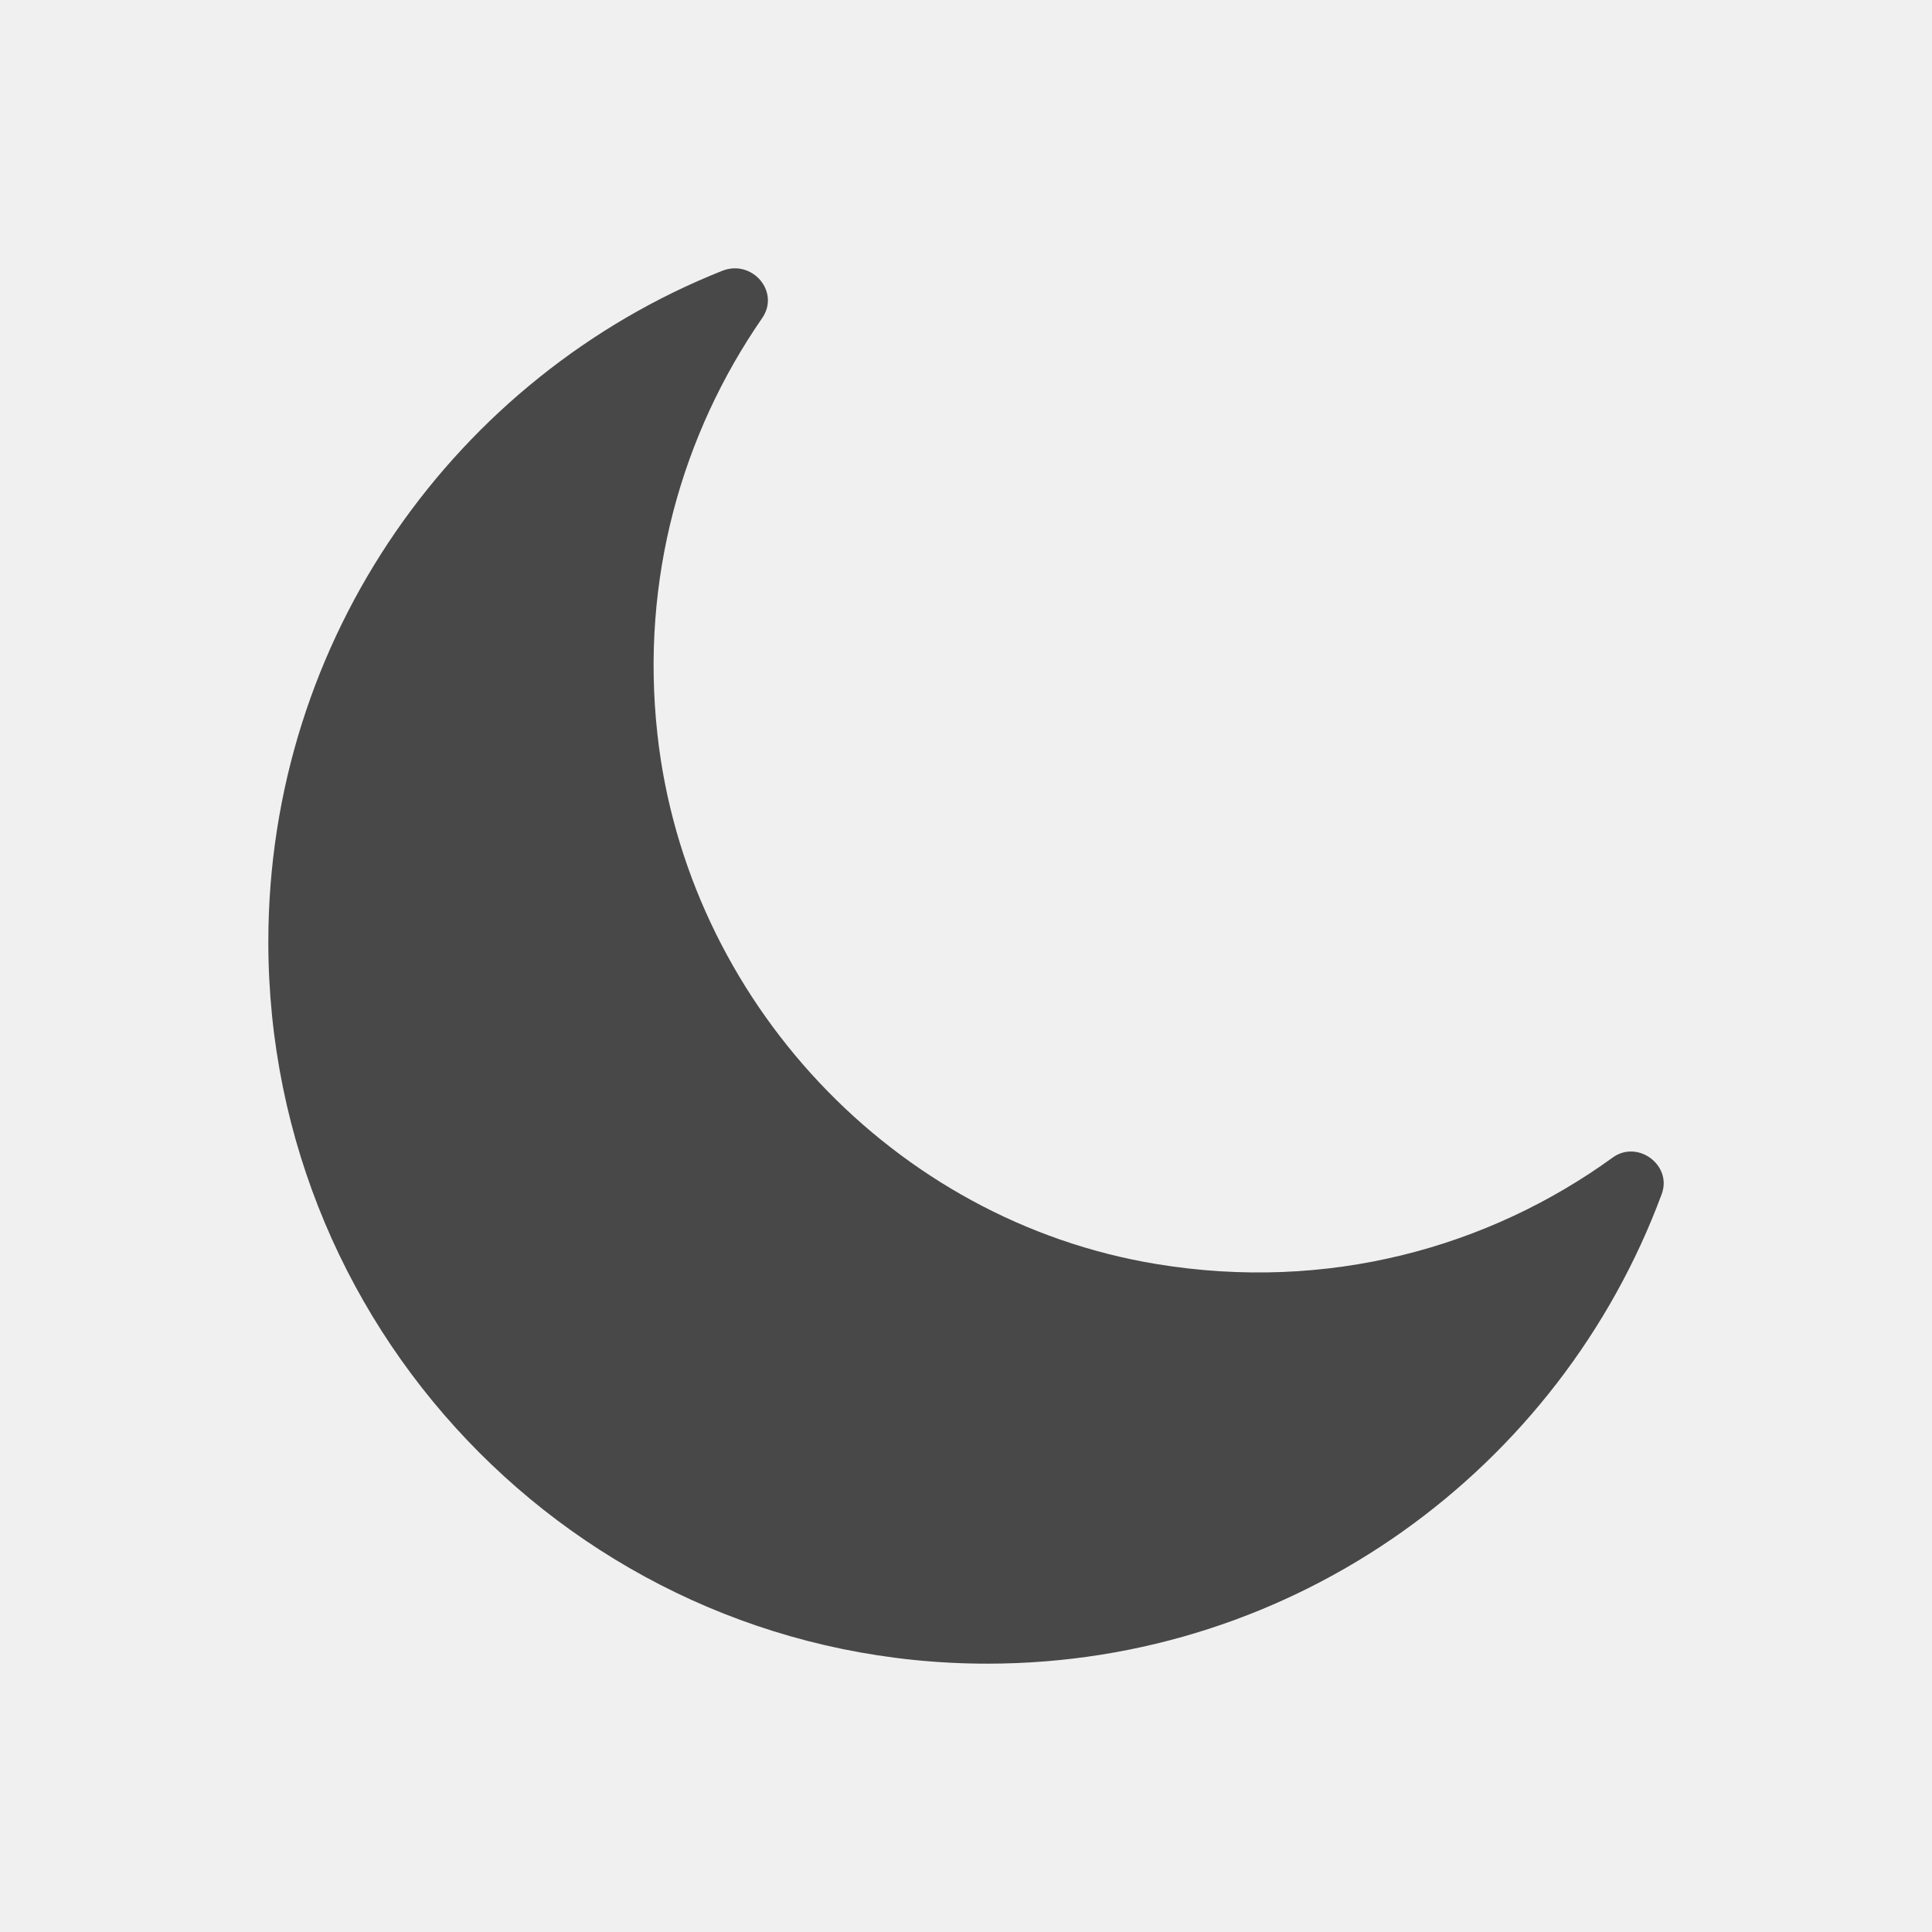
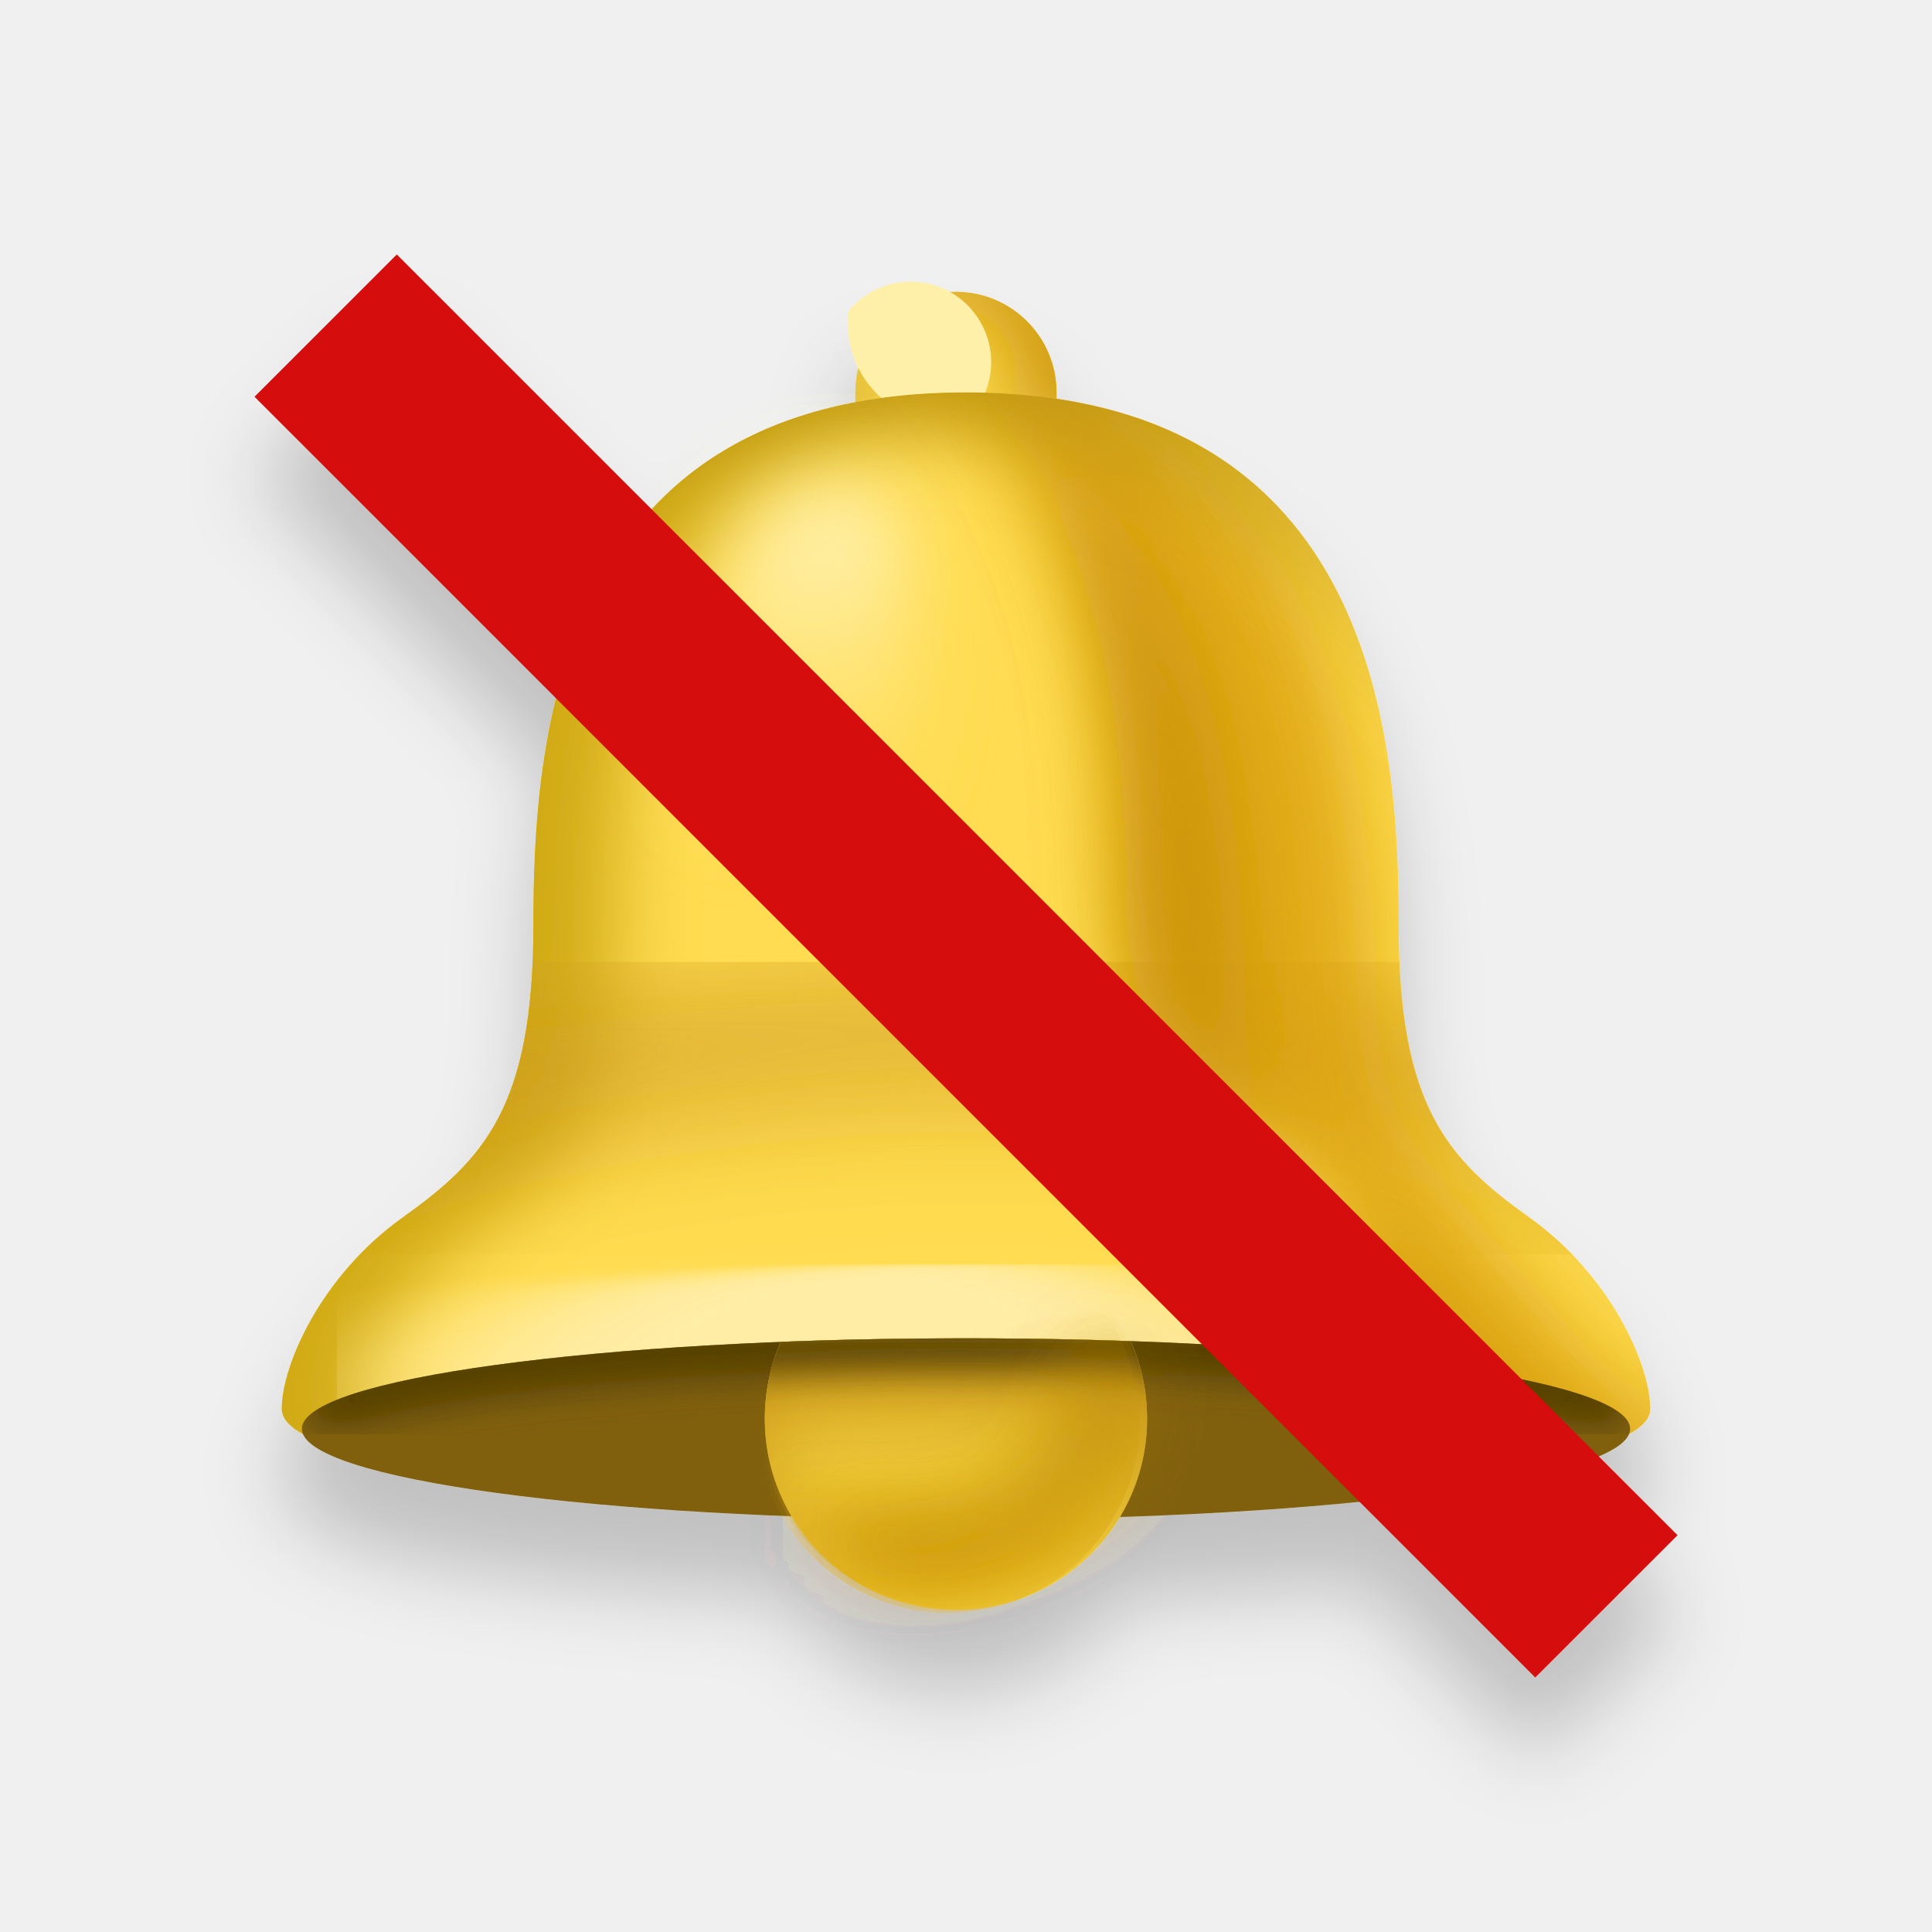
- <svg xmlns="http://www.w3.org/2000/svg" width="18px" height="18px" viewBox="0 0 18 18" version="1.1">
-   <g id="11" stroke="none" stroke-width="1" fill-rule="evenodd" fill-opacity="0.7">
-     <path d="M15.026,10.784 C15.259,10.616 15.583,10.857 15.481,11.127 C14.535,13.678 12.081,15.5 9.198,15.5 C5.503,15.5 2.5,12.492 2.5,8.776 C2.5,5.94 4.253,3.508 6.729,2.523 C7.009,2.413 7.271,2.72 7.1,2.965 C6.354,4.045 5.965,5.396 6.125,6.841 C6.398,9.316 8.325,11.375 10.776,11.777 C12.365,12.039 13.863,11.627 15.026,10.784 Z" id="路径" />
+ <svg xmlns="http://www.w3.org/2000/svg" xmlns:xlink="http://www.w3.org/1999/xlink" width="24px" height="24px" viewBox="0 0 24 24" version="1.1">
+   <defs>
+     <rect id="path-1" x="0" y="0" width="24" height="24" />
+     <filter x="-11.3%" y="-5.7%" width="122.6%" height="122.6%" filterUnits="objectBoundingBox" id="filter-3">
+       <feOffset dx="0" dy="1" in="SourceAlpha" result="shadowOffsetOuter1" />
+       <feGaussianBlur stdDeviation="0.5" in="shadowOffsetOuter1" result="shadowBlurOuter1" />
+       <feColorMatrix values="0 0 0 0 0   0 0 0 0 0   0 0 0 0 0  0 0 0 0.197 0" type="matrix" in="shadowBlurOuter1" result="shadowMatrixOuter1" />
+       <feMerge>
+         <feMergeNode in="shadowMatrixOuter1" />
+         <feMergeNode in="SourceGraphic" />
+       </feMerge>
+     </filter>
+     <rect id="path-4" x="0" y="0" width="2.5" height="2.875" rx="1.25" />
+     <filter x="-109.1%" y="-52.4%" width="318.2%" height="204.7%" filterUnits="objectBoundingBox" id="filter-6">
+       <feGaussianBlur stdDeviation="0.5" in="SourceGraphic" />
+     </filter>
+     <filter x="-43.2%" y="-59.0%" width="186.4%" height="218.0%" filterUnits="objectBoundingBox" id="filter-7">
+       <feGaussianBlur stdDeviation="0.5" in="SourceGraphic" />
+     </filter>
+     <path d="M8.272,13.625 C4.9,13.619 0,13.481 0,12.625 C0,12.083 0.49,10.971 1.5,10.25 C2.51,9.529 3.125,8.875 3.125,6.625 C3.125,4.375 3.375,0 8.5,0 C13.625,0 13.875,4.375 13.875,6.625 C13.875,8.875 14.49,9.529 15.5,10.25 C16.51,10.971 17,12.083 17,12.625 C17,13.5 11.875,13.625 8.5,13.625 Z" id="path-8" />
+     <filter x="-5.9%" y="-7.3%" width="111.8%" height="114.7%" filterUnits="objectBoundingBox" id="filter-10">
+       <feGaussianBlur stdDeviation="0.5" in="SourceAlpha" result="shadowBlurInner1" />
+       <feOffset dx="1" dy="0" in="shadowBlurInner1" result="shadowOffsetInner1" />
+       <feComposite in="shadowOffsetInner1" in2="SourceAlpha" operator="arithmetic" k2="-1" k3="1" result="shadowInnerInner1" />
+       <feColorMatrix values="0 0 0 0 0.818   0 0 0 0 0.669   0 0 0 0 0.088  0 0 0 1 0" type="matrix" in="shadowInnerInner1" />
+     </filter>
+     <filter x="-14.2%" y="-86.7%" width="128.4%" height="273.4%" filterUnits="objectBoundingBox" id="filter-11">
+       <feGaussianBlur stdDeviation="0.875" in="SourceGraphic" />
+     </filter>
+     <filter x="-15.8%" y="-9.6%" width="131.5%" height="119.2%" filterUnits="objectBoundingBox" id="filter-12">
+       <feGaussianBlur stdDeviation="0.5" in="SourceGraphic" />
+     </filter>
+     <filter x="-16.5%" y="-9.6%" width="132.9%" height="119.2%" filterUnits="objectBoundingBox" id="filter-13">
+       <feGaussianBlur stdDeviation="0.5" in="SourceGraphic" />
+     </filter>
+     <filter x="-35.0%" y="-0.0%" width="170.1%" height="100.0%" filterUnits="objectBoundingBox" id="filter-14">
+       <feGaussianBlur stdDeviation="1.25 0" in="SourceGraphic" />
+     </filter>
+     <filter x="-10.5%" y="-21.8%" width="121.0%" height="143.5%" filterUnits="objectBoundingBox" id="filter-15">
+       <feGaussianBlur stdDeviation="0.5" in="SourceGraphic" />
+     </filter>
+     <ellipse id="path-16" cx="8.25" cy="1.125" rx="8.25" ry="1.125" />
+     <filter x="0.0%" y="0.0%" width="100.0%" height="100.0%" filterUnits="objectBoundingBox" id="filter-18">
+       <feGaussianBlur stdDeviation="0.25" in="SourceGraphic" />
+     </filter>
+     <path d="M2.809,0.001 C3.406,0.004 3.987,0.015 4.545,0.035 C4.677,0.329 4.75,0.656 4.75,1 C4.75,2.312 3.687,3.375 2.375,3.375 C1.063,3.375 0,2.312 0,1 C0,0.66 0.071,0.336 0.2,0.044 C0.931,0.015 1.702,0 2.5,0 Z" id="path-19" />
+     <filter x="-21.1%" y="-29.6%" width="142.1%" height="159.3%" filterUnits="objectBoundingBox" id="filter-21">
+       <feGaussianBlur stdDeviation="0.5" in="SourceAlpha" result="shadowBlurInner1" />
+       <feOffset dx="0" dy="1" in="shadowBlurInner1" result="shadowOffsetInner1" />
+       <feComposite in="shadowOffsetInner1" in2="SourceAlpha" operator="arithmetic" k2="-1" k3="1" result="shadowInnerInner1" />
+       <feColorMatrix values="0 0 0 0 0.812   0 0 0 0 0.612   0 0 0 0 0.102  0 0 0 0.902 0" type="matrix" in="shadowInnerInner1" result="shadowMatrixInner1" />
+       <feOffset dx="-0" dy="-0" in="SourceAlpha" result="shadowOffsetInner2" />
+       <feComposite in="shadowOffsetInner2" in2="SourceAlpha" operator="arithmetic" k2="-1" k3="1" result="shadowInnerInner2" />
+       <feColorMatrix values="0 0 0 0 0.949   0 0 0 0 0.788   0 0 0 0 0.255  0 0 0 1 0" type="matrix" in="shadowInnerInner2" result="shadowMatrixInner2" />
+       <feMerge>
+         <feMergeNode in="shadowMatrixInner1" />
+         <feMergeNode in="shadowMatrixInner2" />
+       </feMerge>
+     </filter>
+     <filter x="0.0%" y="0.0%" width="100.0%" height="100.0%" filterUnits="objectBoundingBox" id="filter-22">
+       <feGaussianBlur stdDeviation="0.25" in="SourceGraphic" />
+     </filter>
+     <filter x="-34.9%" y="-47.0%" width="169.8%" height="194.0%" filterUnits="objectBoundingBox" id="filter-23">
+       <feGaussianBlur stdDeviation="0.5" in="SourceGraphic" />
+     </filter>
+     <filter x="-34.9%" y="-47.0%" width="169.8%" height="194.0%" filterUnits="objectBoundingBox" id="filter-24">
+       <feGaussianBlur stdDeviation="0.5" in="SourceGraphic" />
+     </filter>
+     <linearGradient x1="50%" y1="0%" x2="50%" y2="100%" id="linearGradient-25">
+       <stop stop-color="#FFF6C3" offset="0%" />
+       <stop stop-color="#FEE47C" stop-opacity="0" offset="100%" />
+     </linearGradient>
+     <filter x="-52.2%" y="-32.6%" width="204.3%" height="165.1%" filterUnits="objectBoundingBox" id="filter-26">
+       <feGaussianBlur stdDeviation="0.5" in="SourceGraphic" />
+     </filter>
+     <filter x="-38.8%" y="-57.1%" width="177.6%" height="214.3%" filterUnits="objectBoundingBox" id="filter-27">
+       <feGaussianBlur stdDeviation="0.5" in="SourceGraphic" />
+     </filter>
+   </defs>
+   <g id="11" stroke="none" stroke-width="1" fill="none" fill-rule="evenodd">
+     <g>
+       <mask id="mask-2" fill="white">
+         <use xlink:href="#path-1" />
+       </mask>
+       <g id="蒙版" />
+       <g id="编组" filter="url(#filter-3)" mask="url(#mask-2)">
+         <g transform="translate(3.161165, 3.161165)">
+           <g id="路径-451" stroke-width="1" fill="none" transform="translate(7.463835, 0.463835)">
+             <mask id="mask-5" fill="white">
+               <use xlink:href="#path-4" />
+             </mask>
+             <use id="蒙版" fill="#FFDC51" xlink:href="#path-4" />
+             <path d="M0.375,-0.125 C-0.042,0.542 0.042,1.292 0.625,2.125 L-0.375,2.375 C-0.625,0.958 -0.75,0.25 -0.75,0.25 C-0.75,0.25 1,-1.125 0.375,-0.125 Z" id="路径-449" fill-opacity="0.438" fill="#A67A09" filter="url(#filter-6)" mask="url(#mask-5)" />
+             <path d="M0.25,0.375 C0.875,-0.125 2,0.125 2,1 C2,1.583 2.083,1.875 2.25,1.875 C3,1.958 3.375,1.917 3.375,1.75 C3.375,1.5 3.125,0.125 3.125,0.125 C3.125,0.125 2.125,-0.625 2,-0.625 C1.917,-0.625 1.292,-0.542 0.125,-0.375 C-0.208,0.458 -0.167,0.708 0.25,0.375 Z" fill="#CC9509" filter="url(#filter-7)" mask="url(#mask-5)" />
+             <ellipse id="椭圆形" fill="#FEEFA9" mask="url(#mask-5)" transform="translate(0.6875, 0.875) rotate(-80) translate(-0.6875, -0.875) " cx="0.688" cy="0.875" rx="1" ry="1" />
+           </g>
+           <g id="路径-445" stroke-width="1" fill="none" transform="translate(0.338835, 1.713835)">
+             <mask id="mask-9" fill="white">
+               <use xlink:href="#path-8" />
+             </mask>
+             <g id="蒙版">
+               <use fill="#FFDC51" fill-rule="evenodd" xlink:href="#path-8" />
+               <use fill="black" fill-opacity="1" filter="url(#filter-10)" xlink:href="#path-8" />
+             </g>
+             <path d="M0.875,8.25 C2.75,7.5 13,6.625 16.25,8.5 C19.5,10.375 17.25,10.75 16.75,10.125 C16.25,9.5 12.75,8.5 8.5,8.5 C5.667,8.5 2.708,9.042 -0.375,10.125 C-0.792,9.375 -0.375,8.75 0.875,8.25 Z" id="路径-446" fill="#CF9C1A" filter="url(#filter-11)" mask="url(#mask-9)" />
+             <path d="M8.125,-0.5 C9.625,0.5 10.5,3 10.5,6.25 C10.5,9.5 13.375,8.625 13.375,11.5 C13.375,14.375 16,14.75 14.375,14.75 C12.75,14.75 16.982,13.706 17.25,13.125 C17.518,12.544 16.75,12.625 15.875,11.5 C15,10.375 13.75,9.375 13.625,8.25 C13.5,7.125 13.75,3.875 12.125,1.75 C10.5,-0.375 6.625,-1.5 8.125,-0.5 Z" fill="#DBA10E" opacity="0.826" filter="url(#filter-12)" mask="url(#mask-9)" />
+             <path d="M8.125,-0.5 C9.625,0.5 10.5,3 10.5,6.25 C10.5,9.5 13.375,8.625 13.375,11.5 C13.375,14.375 16,14.75 14.375,14.75 C13.292,14.75 14.083,14.333 16.75,13.5 C15.667,12.917 14.833,12.25 14.25,11.5 C13.375,10.375 12.125,9.375 12,8.25 C11.875,7.125 12.125,3.875 10.5,1.75 C8.875,-0.375 6.625,-1.5 8.125,-0.5 Z" fill="#CC9509" filter="url(#filter-13)" mask="url(#mask-9)" />
+             <path d="M3.75,11.125 C2.125,11.375 0.75,12.75 2.75,12.75 C4.75,12.75 11.375,13 12.25,12.375 C13.125,11.75 11,11 9.75,10.875 C8.5,10.75 5.375,10.875 3.75,11.125 Z" id="路径" fill="#FFEDA6" filter="url(#filter-14)" mask="url(#mask-9)" />
+             <path d="M1.75,2.875 C5.75,-0.875 11.375,0.125 13.875,3.5 C15.542,5.75 14.5,3.75 10.75,-2.5 C8,-2 6.083,-1.667 5,-1.5 C3.375,-1.25 -2.25,6.625 1.75,2.875 Z" id="路径-448" fill-opacity="0.438" fill="#A67A09" filter="url(#filter-15)" mask="url(#mask-9)" />
+           </g>
+           <g id="形状结合" stroke-width="1" fill="none" transform="translate(0.588835, 13.46383)">
+             <mask id="mask-17" fill="white">
+               <use xlink:href="#path-16" />
+             </mask>
+             <use id="蒙版" fill="#81610D" xlink:href="#path-16" />
+             <path d="M8.559,-0.249 C12.972,-0.227 16.5,0.268 16.5,0.875 C16.5,0.984 16.387,1.089 16.177,1.188 C15.21,0.731 12.183,0.394 8.559,0.376 L8.25,0.375 C4.49,0.375 1.317,0.718 0.323,1.187 C0.113,1.089 0,0.984 0,0.875 C0,0.254 3.694,-0.25 8.25,-0.25 Z" fill="#4F3A05" filter="url(#filter-18)" mask="url(#mask-17)" />
+           </g>
+           <g id="形状结合" stroke-width="1" fill="none" transform="translate(6.338835, 13.46383)">
+             <mask id="mask-20" fill="white">
+               <use xlink:href="#path-19" />
+             </mask>
+             <g id="蒙版">
+               <use fill="#F1CC3C" fill-rule="evenodd" xlink:href="#path-19" />
+               <use fill="black" fill-opacity="1" filter="url(#filter-21)" xlink:href="#path-19" />
+             </g>
+             <path d="M2.809,-0.249 C7.222,-0.227 10.75,0.268 10.75,0.875 C10.75,0.984 10.637,1.089 10.427,1.188 C9.46,0.731 6.433,0.394 2.809,0.376 L2.5,0.375 C-1.26,0.375 -4.433,0.718 -5.427,1.187 C-5.637,1.089 -5.75,0.984 -5.75,0.875 C-5.75,0.254 -2.056,-0.25 2.5,-0.25 Z" fill="#4F3A05" filter="url(#filter-22)" mask="url(#mask-20)" />
+             <path d="M0.388,1.756 C1.442,2.195 2.368,2.315 3.165,2.117 C3.961,1.919 4.468,1.205 4.685,-0.026 C4.724,1.673 4.25,2.683 3.263,3.006 C1.782,3.489 0.888,2.756 0.638,2.506 C0.471,2.339 0.388,2.089 0.388,1.756 Z" id="路径-2" fill="#D59A03" opacity="0.826" filter="url(#filter-23)" mask="url(#mask-20)" transform="translate(2.537389, 1.570145) rotate(-10) translate(-2.537389, -1.570145) " />
+             <path d="M0.013,1.506 C1.067,1.945 1.993,2.065 2.79,1.867 C3.586,1.669 4.093,0.955 4.31,-0.276 C4.349,1.423 3.875,2.433 2.888,2.756 C1.407,3.239 0.513,2.506 0.263,2.256 C0.096,2.089 0.013,1.839 0.013,1.506 Z" id="路径-2" fill="#D4A40B" opacity="0.574" filter="url(#filter-24)" mask="url(#mask-20)" transform="translate(2.162389, 1.320145) rotate(-10) translate(-2.162389, -1.320145) " />
+           </g>
+           <path d="M6.442,3.089 C6.855,2.839 7.42,2.839 7.816,2.964 C8.213,3.089 8.26,5.464 8.077,7.089 C7.981,7.942 7.283,7.183 6.611,7.089 C6.004,7.004 5.416,7.67 5.329,6.839 C5.146,5.089 6.03,3.339 6.442,3.089 Z" id="路径-447" fill="url(#linearGradient-25)" filter="url(#filter-26)" />
+           <path d="M6.964,15.714 C7.686,16.006 8.436,16.006 9.214,15.714 C9.881,15.464 10.381,14.714 10.714,13.464 C11.047,14.464 10.672,15.214 9.589,15.714 C8.506,16.214 7.631,16.214 6.964,15.714 Z" id="路径-450" fill="#A57600" filter="url(#filter-27)" />
+           <rect id="矩形" fill="#D60707" transform="translate(8.838835, 8.838835) rotate(-45) translate(-8.838835, -8.838835) " x="7.589" y="-2.411" width="2.5" height="22.5" />
+         </g>
+       </g>
+     </g>
  </g>
</svg>
